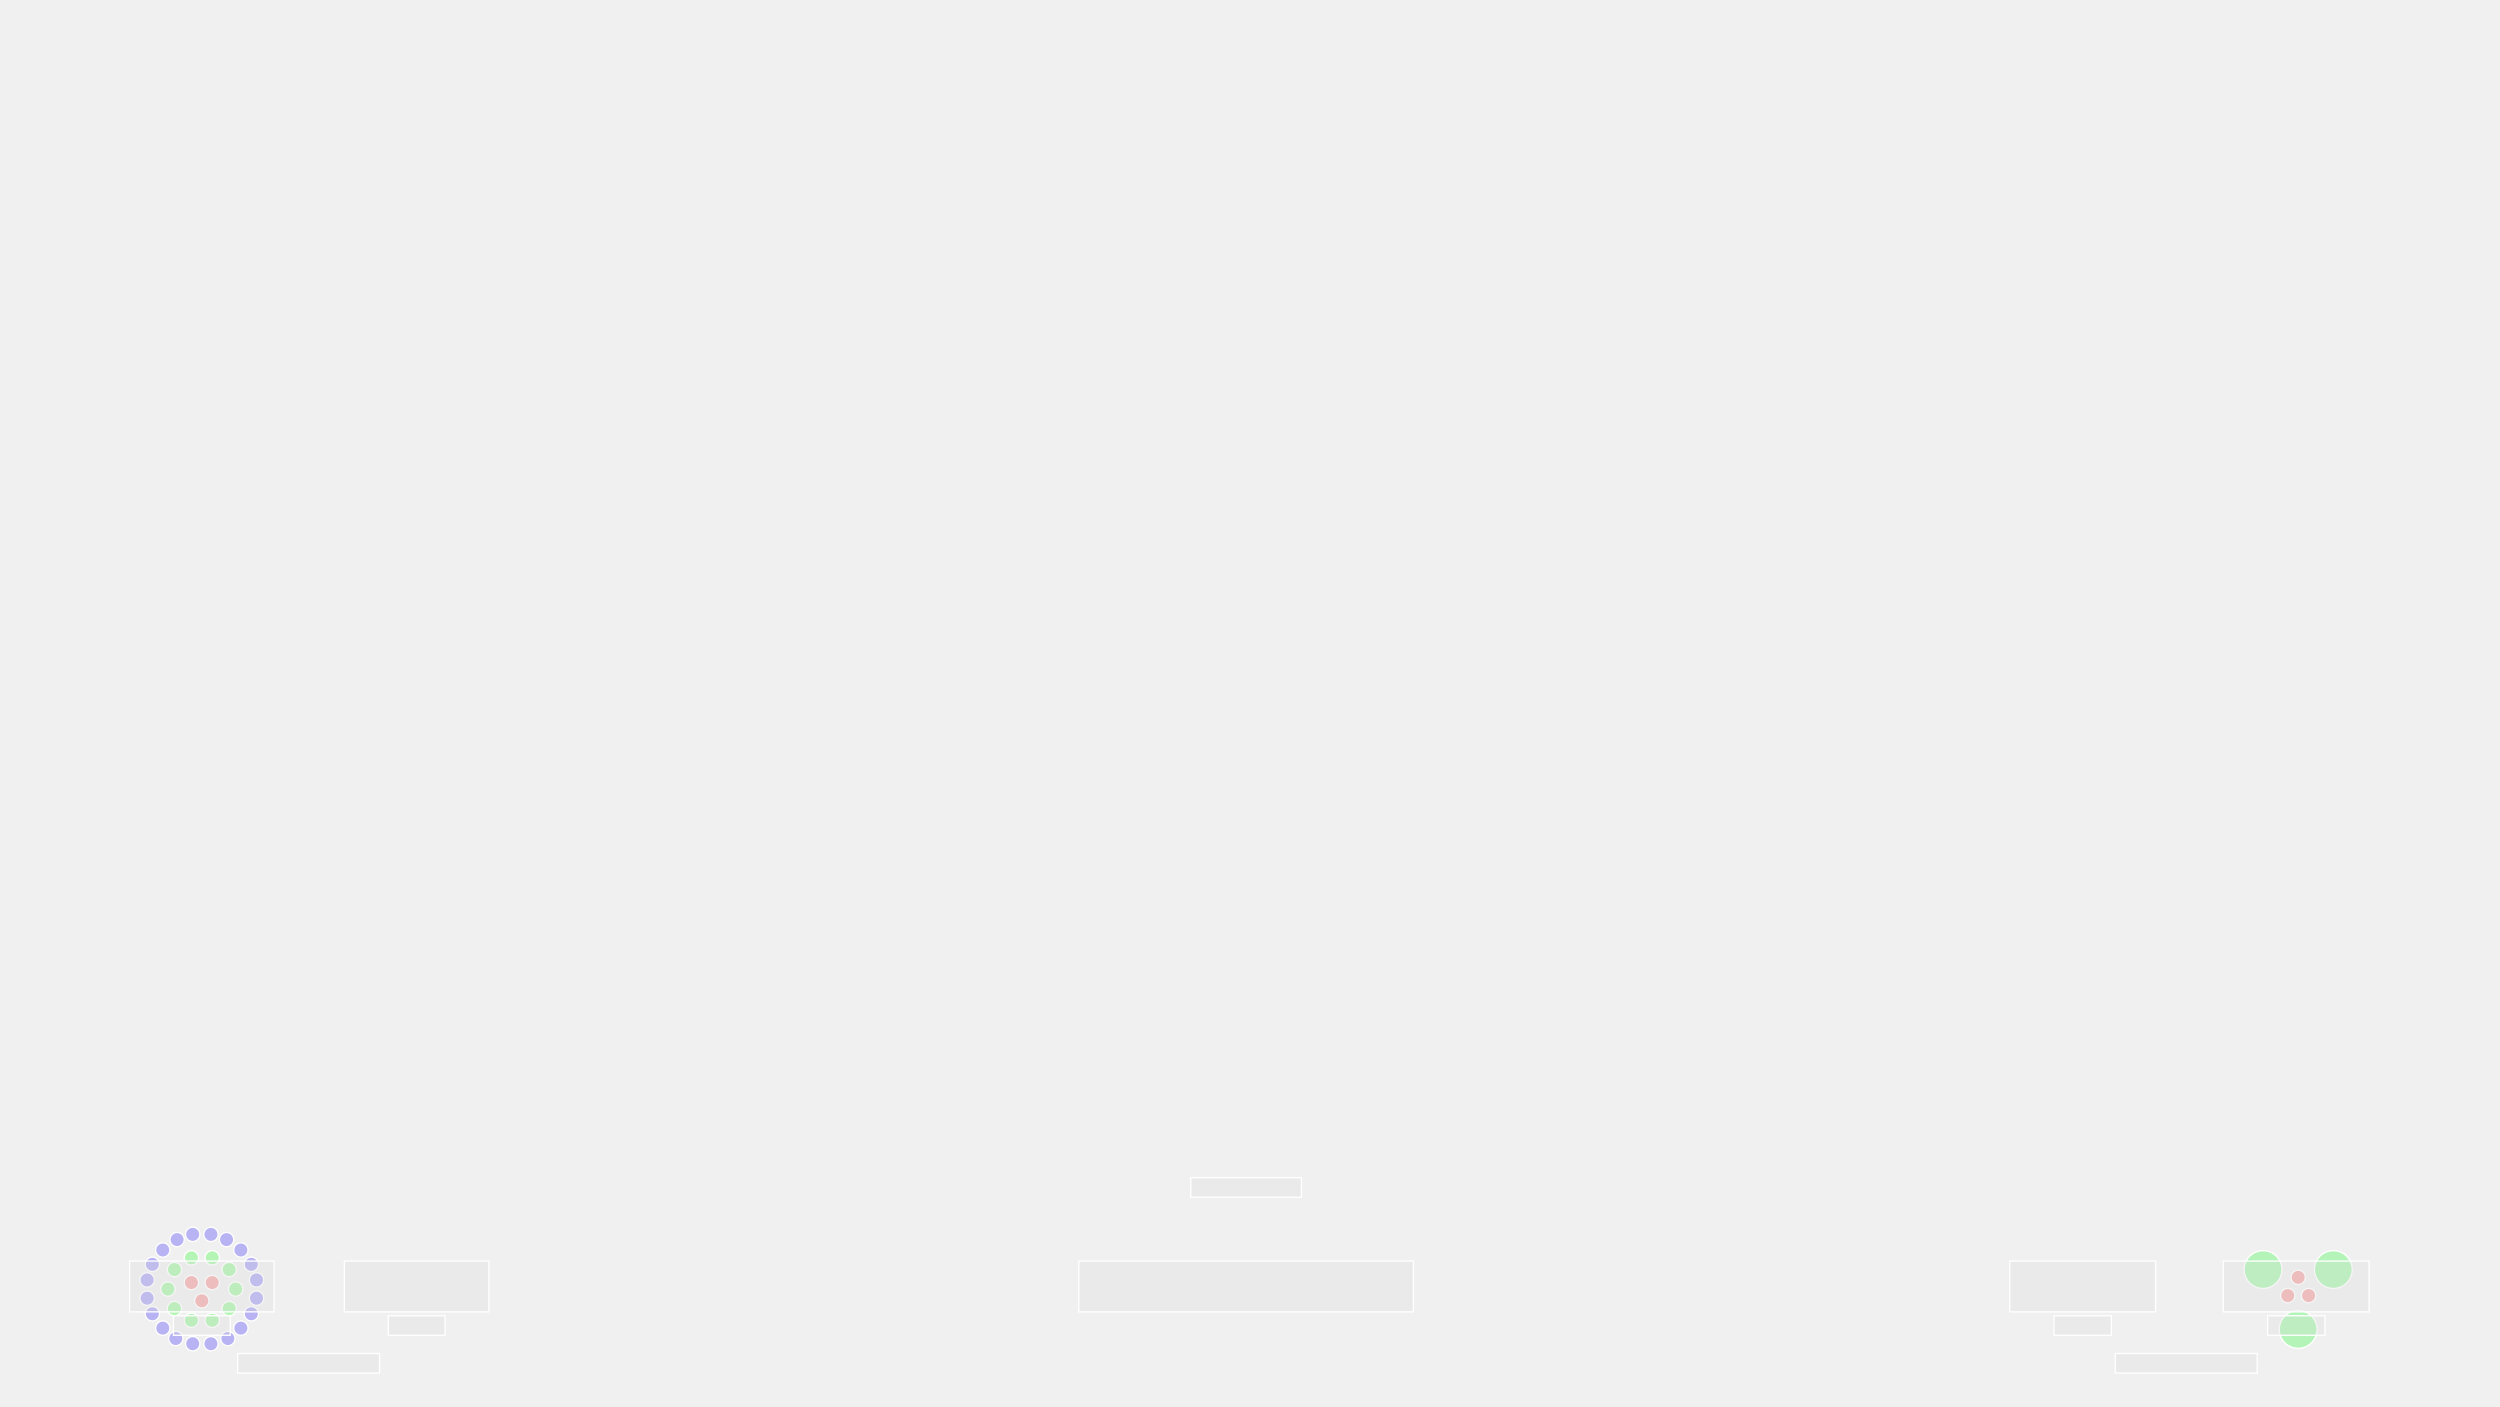
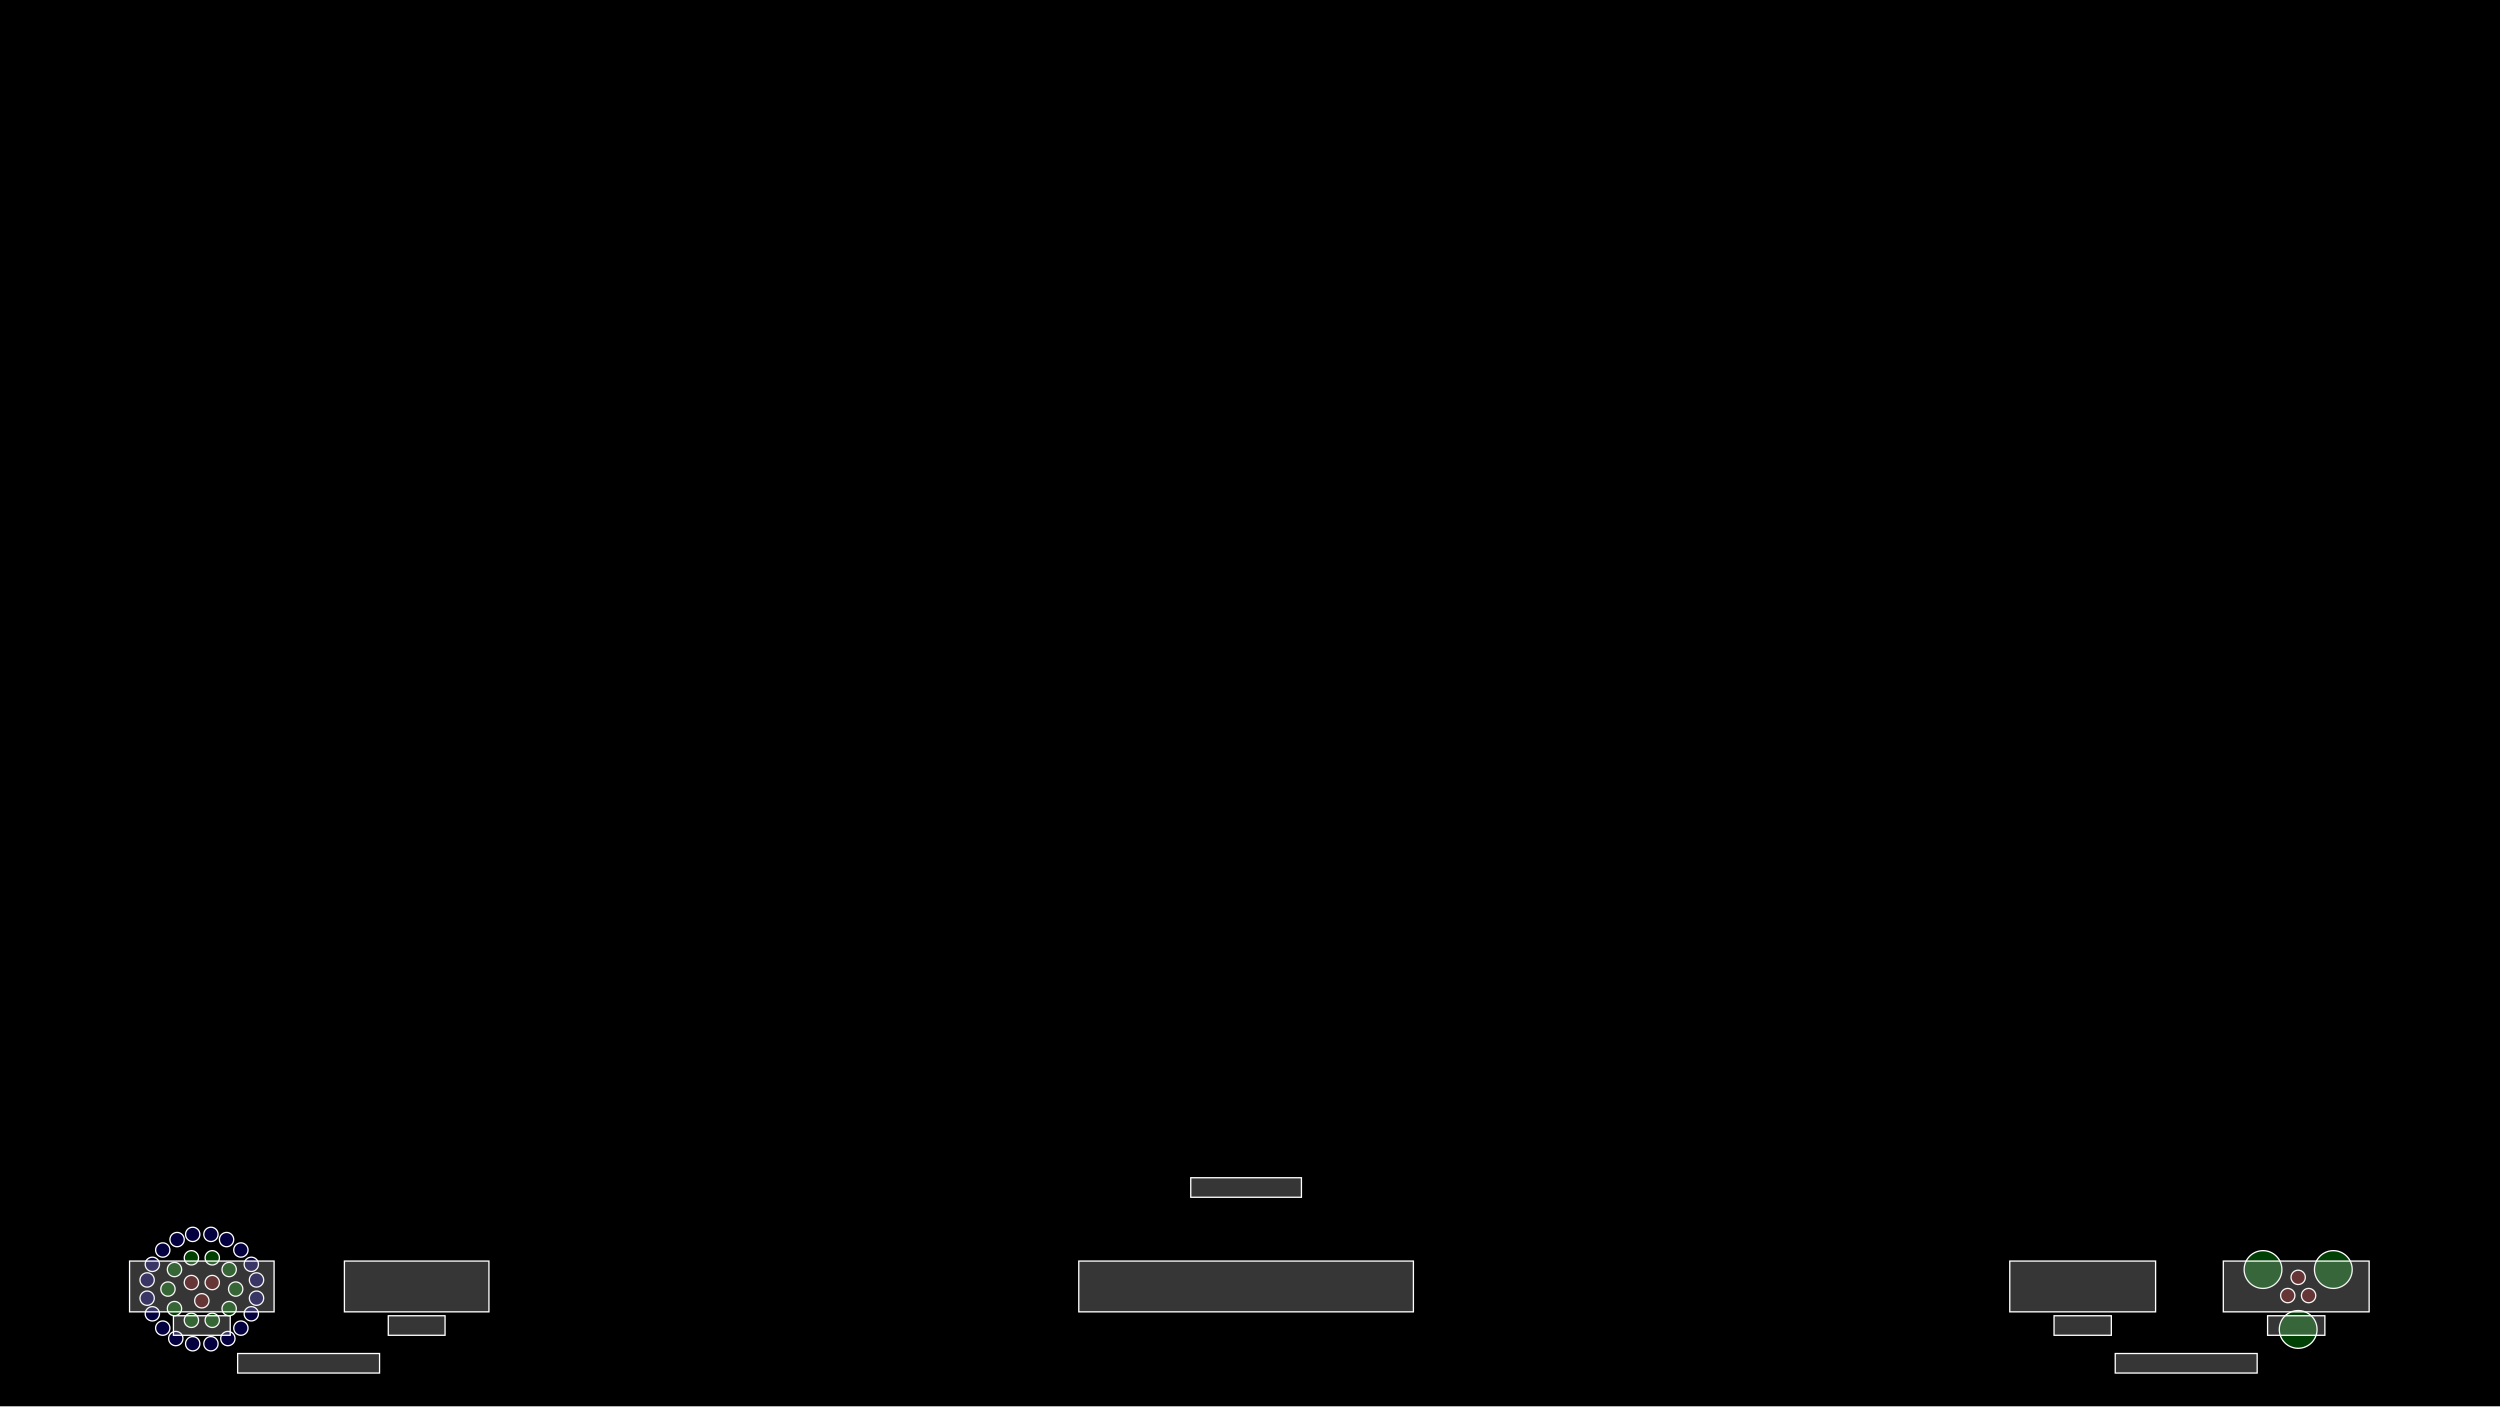
<svg xmlns="http://www.w3.org/2000/svg" width="1920" height="1080" viewBox="0 0 1920 1080" fill="none">
-   <g id="Frame 113">
+   <g id="starship_rois">
+     <rect width="1920" height="1080" fill="black" />
    <rect id="time" x="828.5" y="968.5" width="257" height="39" fill="#D9D9D9" fill-opacity="0.25" stroke="white" />
    <g id="engines_starship">
      <g id="atmo">
-         <circle id="e1" cx="1765" cy="981" r="5.5" fill="#FF0000" fill-opacity="0.25" stroke="white" />
-         <circle id="e2" cx="1773" cy="995" r="5.5" fill="#FF0000" fill-opacity="0.25" stroke="white" />
-         <circle id="e3" cx="1757" cy="995" r="5.5" fill="#FF0000" fill-opacity="0.25" stroke="white" />
+         <circle id="ss_e1" cx="1765" cy="981" r="5.5" fill="#FF0000" fill-opacity="0.25" stroke="white" />
+         <circle id="ss_e2" cx="1773" cy="995" r="5.5" fill="#FF0000" fill-opacity="0.25" stroke="white" />
+         <circle id="ss_e3" cx="1757" cy="995" r="5.5" fill="#FF0000" fill-opacity="0.25" stroke="white" />
      </g>
      <g id="vacuum">
-         <circle id="e6" cx="1738" cy="975" r="14.5" fill="#00FF11" fill-opacity="0.25" stroke="white" />
-         <circle id="e4" cx="1792" cy="975" r="14.5" fill="#00FF11" fill-opacity="0.25" stroke="white" />
-         <circle id="e5" cx="1765" cy="1021" r="14.5" fill="#00FF11" fill-opacity="0.25" stroke="white" />
+         <circle id="ss_e6" cx="1738" cy="975" r="14.5" fill="#00FF11" fill-opacity="0.25" stroke="white" />
+         <circle id="ss_e4" cx="1792" cy="975" r="14.5" fill="#00FF11" fill-opacity="0.25" stroke="white" />
+         <circle id="ss_e5" cx="1765" cy="1021" r="14.5" fill="#00FF11" fill-opacity="0.25" stroke="white" />
      </g>
    </g>
    <g id="altitude_R">
      <rect id="unit" x="1741.5" y="1010.5" width="44" height="15" fill="#D9D9D9" fill-opacity="0.25" stroke="white" />
      <rect id="value" x="1707.5" y="968.5" width="112" height="39" fill="#D9D9D9" fill-opacity="0.25" stroke="white" />
    </g>
    <g id="speed_R">
-       <rect id="value_2" x="1543.5" y="968.5" width="112" height="39" fill="#D9D9D9" fill-opacity="0.25" stroke="white" />
-       <rect id="unit_2" x="1577.5" y="1010.5" width="44" height="15" fill="#D9D9D9" fill-opacity="0.25" stroke="white" />
+       <rect id="value" x="1543.5" y="968.5" width="112" height="39" fill="#D9D9D9" fill-opacity="0.25" stroke="white" />
+       <rect id="unit" x="1577.5" y="1010.5" width="44" height="15" fill="#D9D9D9" fill-opacity="0.25" stroke="white" />
    </g>
    <rect id="stage_R" x="1624.5" y="1039.5" width="109" height="15" fill="#D9D9D9" fill-opacity="0.25" stroke="white" />
    <rect id="stage_sep_text" x="914.5" y="904.5" width="85" height="15" fill="#D9D9D9" fill-opacity="0.25" stroke="white" />
    <g id="engines_superheavy">
      <g id="engines_outer">
-         <circle id="e33" cx="148" cy="948" r="5.5" fill="#1100FF" fill-opacity="0.25" stroke="white" />
-         <circle id="e14" cx="162" cy="948" r="5.5" fill="#1100FF" fill-opacity="0.25" stroke="white" />
-         <circle id="e15" cx="174" cy="952" r="5.5" fill="#1100FF" fill-opacity="0.25" stroke="white" />
-         <circle id="e32" cx="136" cy="952" r="5.5" fill="#1100FF" fill-opacity="0.25" stroke="white" />
-         <circle id="e31" cx="125" cy="960" r="5.5" fill="#1100FF" fill-opacity="0.25" stroke="white" />
-         <circle id="e16" cx="185" cy="960" r="5.5" fill="#1100FF" fill-opacity="0.25" stroke="white" />
-         <circle id="e17" cx="193" cy="971" r="5.5" fill="#1100FF" fill-opacity="0.25" stroke="white" />
-         <circle id="e30" cx="117" cy="971" r="5.5" fill="#1100FF" fill-opacity="0.25" stroke="white" />
-         <circle id="e29" cx="113" cy="983" r="5.5" fill="#1100FF" fill-opacity="0.25" stroke="white" />
-         <circle id="e18" cx="197" cy="983" r="5.5" fill="#1100FF" fill-opacity="0.25" stroke="white" />
-         <circle id="e19" cx="197" cy="997" r="5.5" fill="#1100FF" fill-opacity="0.25" stroke="white" />
-         <circle id="e28" cx="113" cy="997" r="5.5" fill="#1100FF" fill-opacity="0.25" stroke="white" />
-         <circle id="e27" cx="117" cy="1009" r="5.5" fill="#1100FF" fill-opacity="0.25" stroke="white" />
-         <circle id="e20" cx="193" cy="1009" r="5.5" fill="#1100FF" fill-opacity="0.25" stroke="white" />
-         <circle id="e21" cx="185" cy="1020" r="5.5" fill="#1100FF" fill-opacity="0.25" stroke="white" />
-         <circle id="e26" cx="125" cy="1020" r="5.5" fill="#1100FF" fill-opacity="0.25" stroke="white" />
-         <circle id="e25" cx="135" cy="1028" r="5.5" fill="#1100FF" fill-opacity="0.25" stroke="white" />
-         <circle id="e21_2" cx="175" cy="1028" r="5.5" fill="#1100FF" fill-opacity="0.25" stroke="white" />
-         <circle id="e23" cx="162" cy="1032" r="5.5" fill="#1100FF" fill-opacity="0.25" stroke="white" />
-         <circle id="e24" cx="148" cy="1032" r="5.5" fill="#1100FF" fill-opacity="0.25" stroke="white" />
+         <circle id="sh_e33" cx="148" cy="948" r="5.5" fill="#1100FF" fill-opacity="0.25" stroke="white" />
+         <circle id="sh_e14" cx="162" cy="948" r="5.5" fill="#1100FF" fill-opacity="0.25" stroke="white" />
+         <circle id="sh_e15" cx="174" cy="952" r="5.5" fill="#1100FF" fill-opacity="0.25" stroke="white" />
+         <circle id="sh_e32" cx="136" cy="952" r="5.5" fill="#1100FF" fill-opacity="0.25" stroke="white" />
+         <circle id="sh_e31" cx="125" cy="960" r="5.5" fill="#1100FF" fill-opacity="0.25" stroke="white" />
+         <circle id="sh_e16" cx="185" cy="960" r="5.5" fill="#1100FF" fill-opacity="0.25" stroke="white" />
+         <circle id="sh_e17" cx="193" cy="971" r="5.5" fill="#1100FF" fill-opacity="0.25" stroke="white" />
+         <circle id="sh_e30" cx="117" cy="971" r="5.5" fill="#1100FF" fill-opacity="0.25" stroke="white" />
+         <circle id="sh_e29" cx="113" cy="983" r="5.5" fill="#1100FF" fill-opacity="0.25" stroke="white" />
+         <circle id="sh_e18" cx="197" cy="983" r="5.5" fill="#1100FF" fill-opacity="0.25" stroke="white" />
+         <circle id="sh_e19" cx="197" cy="997" r="5.5" fill="#1100FF" fill-opacity="0.25" stroke="white" />
+         <circle id="sh_e28" cx="113" cy="997" r="5.5" fill="#1100FF" fill-opacity="0.25" stroke="white" />
+         <circle id="sh_e27" cx="117" cy="1009" r="5.5" fill="#1100FF" fill-opacity="0.25" stroke="white" />
+         <circle id="sh_e20" cx="193" cy="1009" r="5.5" fill="#1100FF" fill-opacity="0.25" stroke="white" />
+         <circle id="sh_e21" cx="185" cy="1020" r="5.5" fill="#1100FF" fill-opacity="0.25" stroke="white" />
+         <circle id="sh_e26" cx="125" cy="1020" r="5.5" fill="#1100FF" fill-opacity="0.25" stroke="white" />
+         <circle id="sh_e25" cx="135" cy="1028" r="5.5" fill="#1100FF" fill-opacity="0.25" stroke="white" />
+         <circle id="sh_e22" cx="175" cy="1028" r="5.5" fill="#1100FF" fill-opacity="0.25" stroke="white" />
+         <circle id="sh_e23" cx="162" cy="1032" r="5.5" fill="#1100FF" fill-opacity="0.25" stroke="white" />
+         <circle id="sh_e24" cx="148" cy="1032" r="5.5" fill="#1100FF" fill-opacity="0.25" stroke="white" />
      </g>
      <g id="engines_middle">
-         <circle id="e6_2" cx="181" cy="990" r="5.5" fill="#00FF00" fill-opacity="0.25" stroke="white" />
-         <circle id="e11" cx="129" cy="990" r="5.5" fill="#00FF00" fill-opacity="0.25" stroke="white" />
-         <circle id="e12" cx="134" cy="975" r="5.5" fill="#00FF00" fill-opacity="0.25" stroke="white" />
-         <circle id="e5_2" cx="176" cy="975" r="5.5" fill="#00FF00" fill-opacity="0.25" stroke="white" />
-         <circle id="e4_2" cx="163" cy="966" r="5.5" fill="#00FF00" fill-opacity="0.25" stroke="white" />
-         <circle id="e13" cx="147" cy="966" r="5.5" fill="#00FF00" fill-opacity="0.25" stroke="white" />
-         <circle id="e10" cx="134" cy="1005" r="5.5" fill="#00FF00" fill-opacity="0.25" stroke="white" />
-         <circle id="e7" cx="176" cy="1005" r="5.5" fill="#00FF00" fill-opacity="0.25" stroke="white" />
-         <circle id="e8" cx="163" cy="1014" r="5.5" fill="#00FF00" fill-opacity="0.25" stroke="white" />
-         <circle id="e9" cx="147" cy="1014" r="5.5" fill="#00FF00" fill-opacity="0.25" stroke="white" />
+         <circle id="sh_e6" cx="181" cy="990" r="5.5" fill="#00FF00" fill-opacity="0.25" stroke="white" />
+         <circle id="sh_e11" cx="129" cy="990" r="5.5" fill="#00FF00" fill-opacity="0.25" stroke="white" />
+         <circle id="sh_e12" cx="134" cy="975" r="5.5" fill="#00FF00" fill-opacity="0.25" stroke="white" />
+         <circle id="sh_e5" cx="176" cy="975" r="5.5" fill="#00FF00" fill-opacity="0.25" stroke="white" />
+         <circle id="sh_e4" cx="163" cy="966" r="5.5" fill="#00FF00" fill-opacity="0.25" stroke="white" />
+         <circle id="sh_e13" cx="147" cy="966" r="5.5" fill="#00FF00" fill-opacity="0.25" stroke="white" />
+         <circle id="sh_e10" cx="134" cy="1005" r="5.5" fill="#00FF00" fill-opacity="0.25" stroke="white" />
+         <circle id="sh_e7" cx="176" cy="1005" r="5.5" fill="#00FF00" fill-opacity="0.25" stroke="white" />
+         <circle id="sh_e8" cx="163" cy="1014" r="5.5" fill="#00FF00" fill-opacity="0.25" stroke="white" />
+         <circle id="sh_e9" cx="147" cy="1014" r="5.5" fill="#00FF00" fill-opacity="0.25" stroke="white" />
      </g>
      <g id="engines_inner">
-         <circle id="e3_2" cx="147" cy="985" r="5.5" fill="#FF0000" fill-opacity="0.25" stroke="white" />
-         <circle id="e1_2" cx="163" cy="985" r="5.5" fill="#FF0000" fill-opacity="0.25" stroke="white" />
-         <circle id="e2_2" cx="155" cy="999" r="5.5" fill="#FF0000" fill-opacity="0.25" stroke="white" />
+         <circle id="sh_e3" cx="147" cy="985" r="5.5" fill="#FF0000" fill-opacity="0.25" stroke="white" />
+         <circle id="sh_e1" cx="163" cy="985" r="5.5" fill="#FF0000" fill-opacity="0.25" stroke="white" />
+         <circle id="sh_e2" cx="155" cy="999" r="5.5" fill="#FF0000" fill-opacity="0.25" stroke="white" />
      </g>
    </g>
    <g id="altitude_L">
-       <rect id="value_3" x="264.5" y="968.5" width="111" height="39" fill="#D9D9D9" fill-opacity="0.25" stroke="white" />
-       <rect id="unit_3" x="298.199" y="1010.5" width="43.602" height="15" fill="#D9D9D9" fill-opacity="0.25" stroke="white" />
+       <rect id="value" x="264.5" y="968.5" width="111" height="39" fill="#D9D9D9" fill-opacity="0.25" stroke="white" />
+       <rect id="unit" x="298.199" y="1010.5" width="43.602" height="15" fill="#D9D9D9" fill-opacity="0.25" stroke="white" />
    </g>
    <g id="speed_L">
-       <rect id="value_4" x="99.5" y="968.5" width="111" height="39" fill="#D9D9D9" fill-opacity="0.25" stroke="white" />
-       <rect id="unit_4" x="133.199" y="1010.5" width="43.602" height="15" fill="#D9D9D9" fill-opacity="0.25" stroke="white" />
+       <rect id="value" x="99.5" y="968.5" width="111" height="39" fill="#D9D9D9" fill-opacity="0.25" stroke="white" />
+       <rect id="unit" x="133.199" y="1010.5" width="43.602" height="15" fill="#D9D9D9" fill-opacity="0.25" stroke="white" />
    </g>
    <rect id="stage_L" x="182.5" y="1039.5" width="109" height="15" fill="#D9D9D9" fill-opacity="0.25" stroke="white" />
  </g>
</svg>
